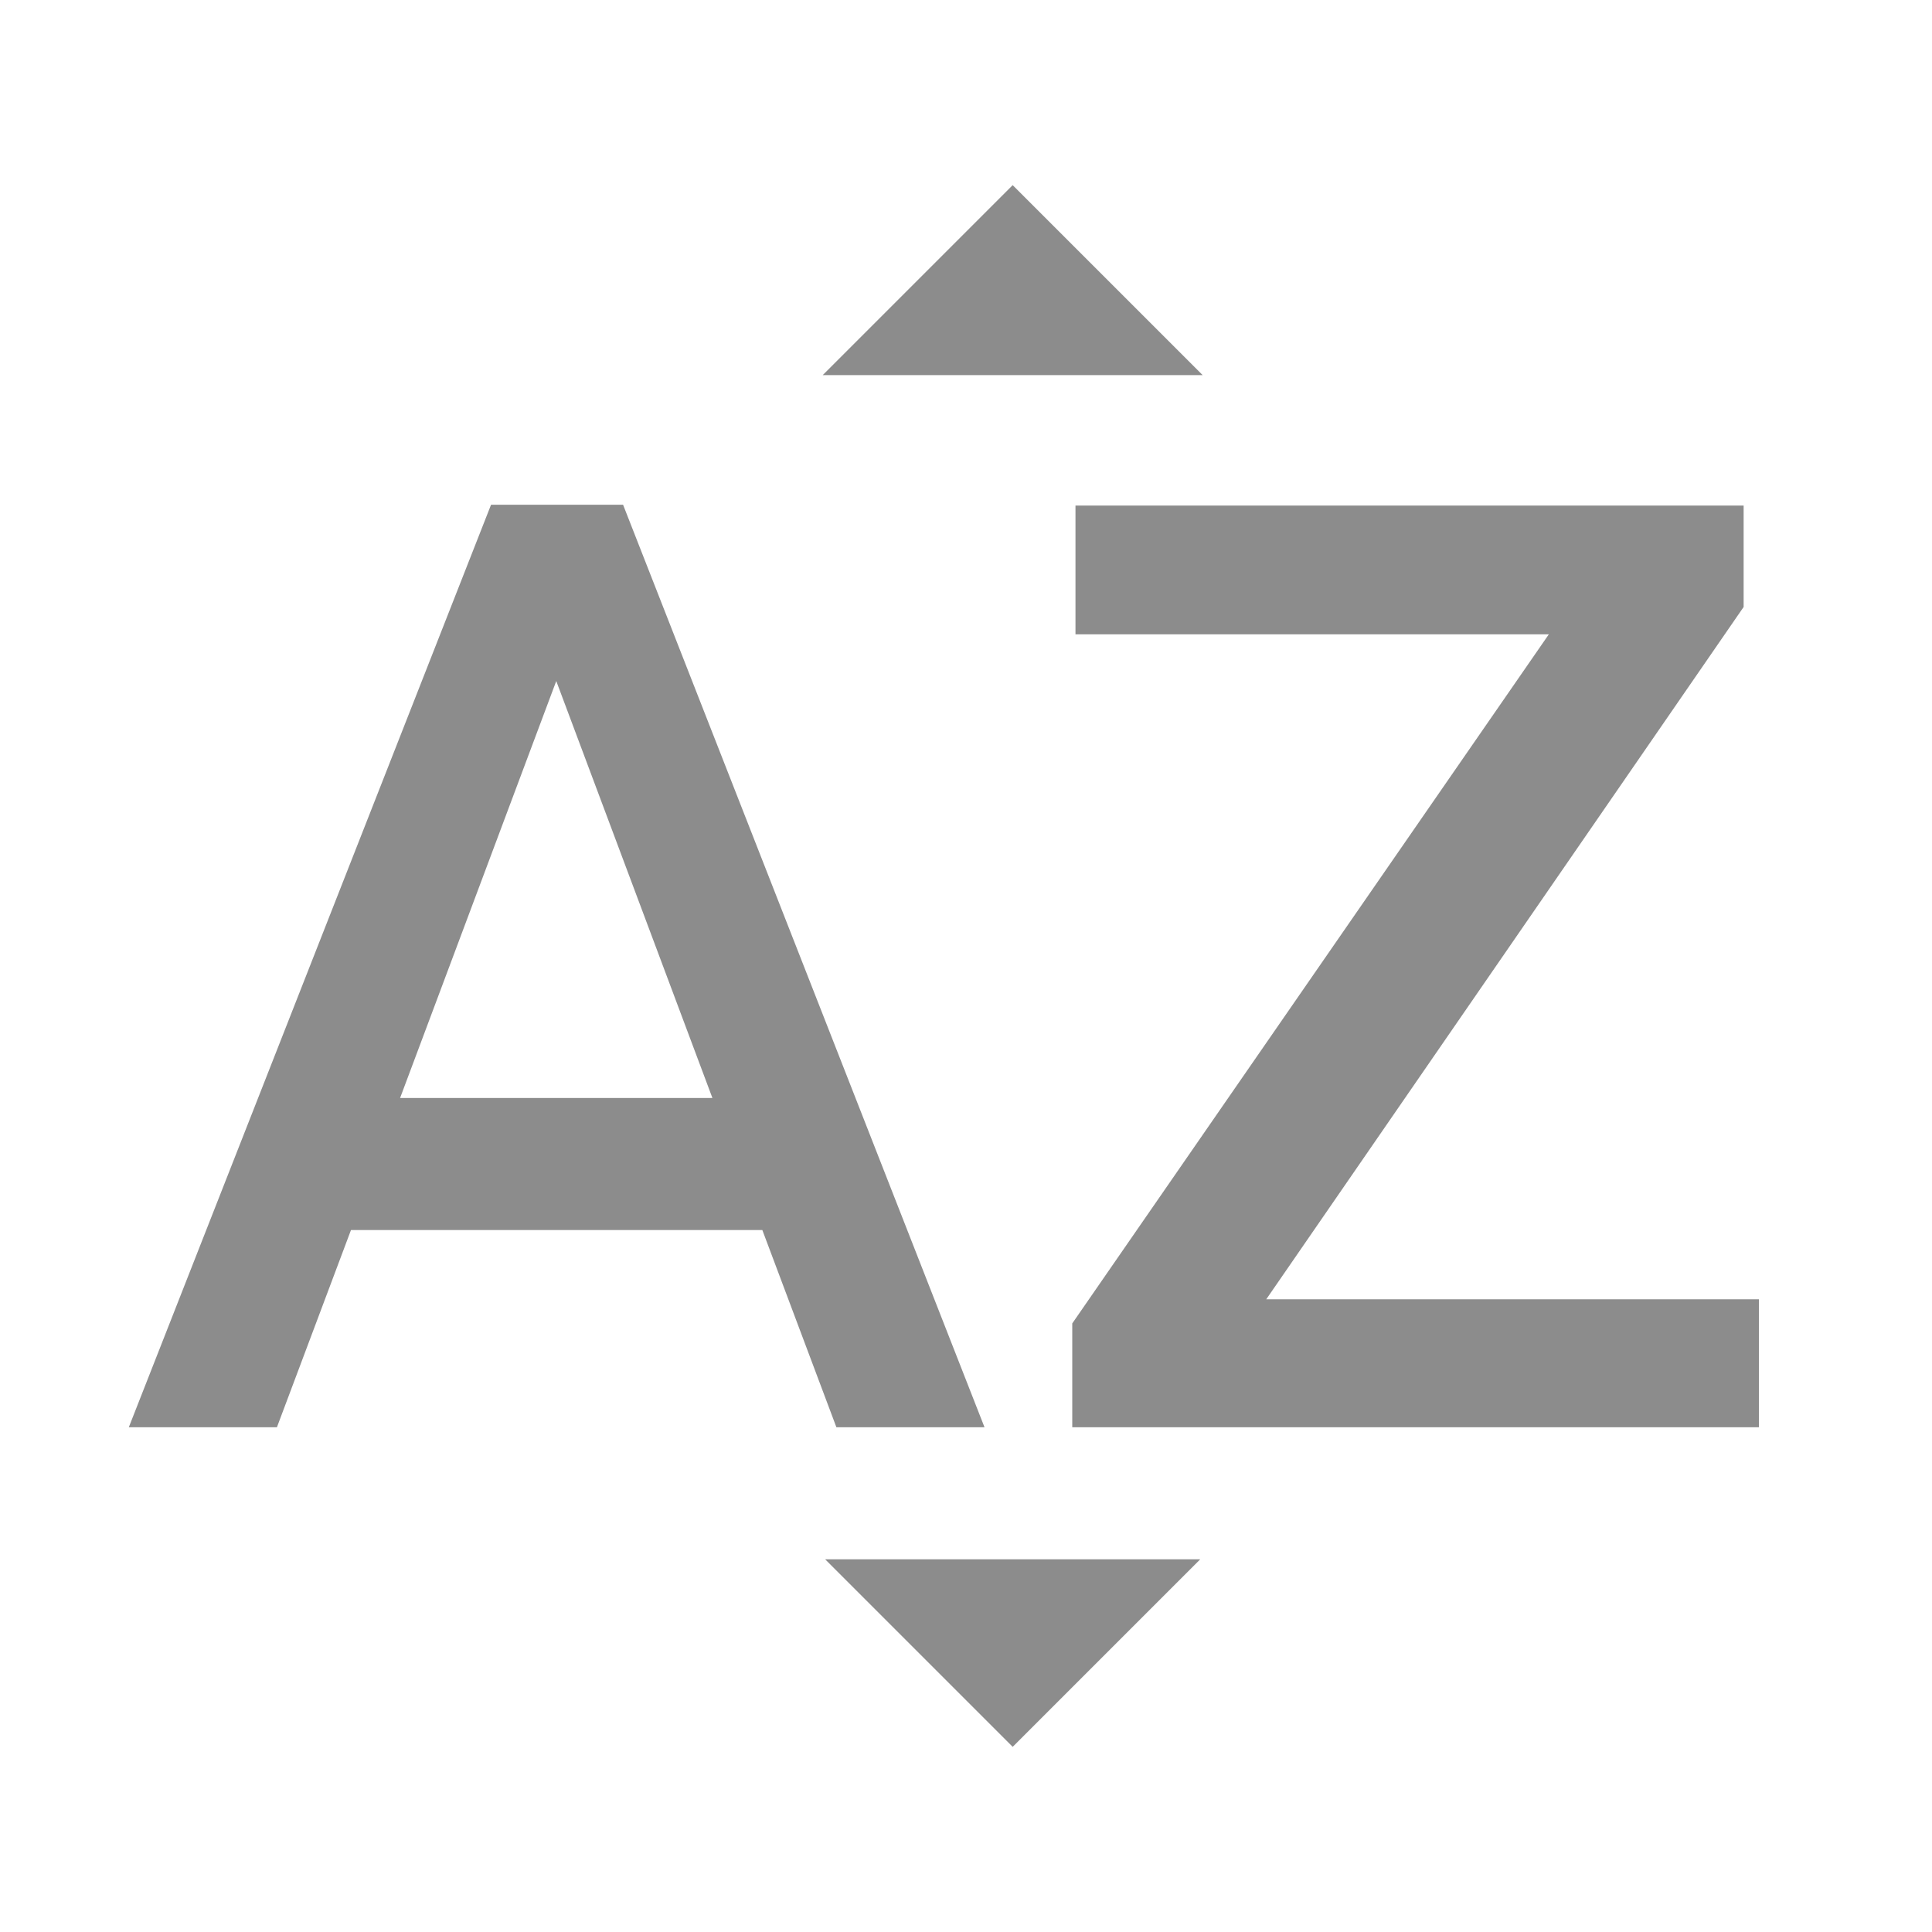
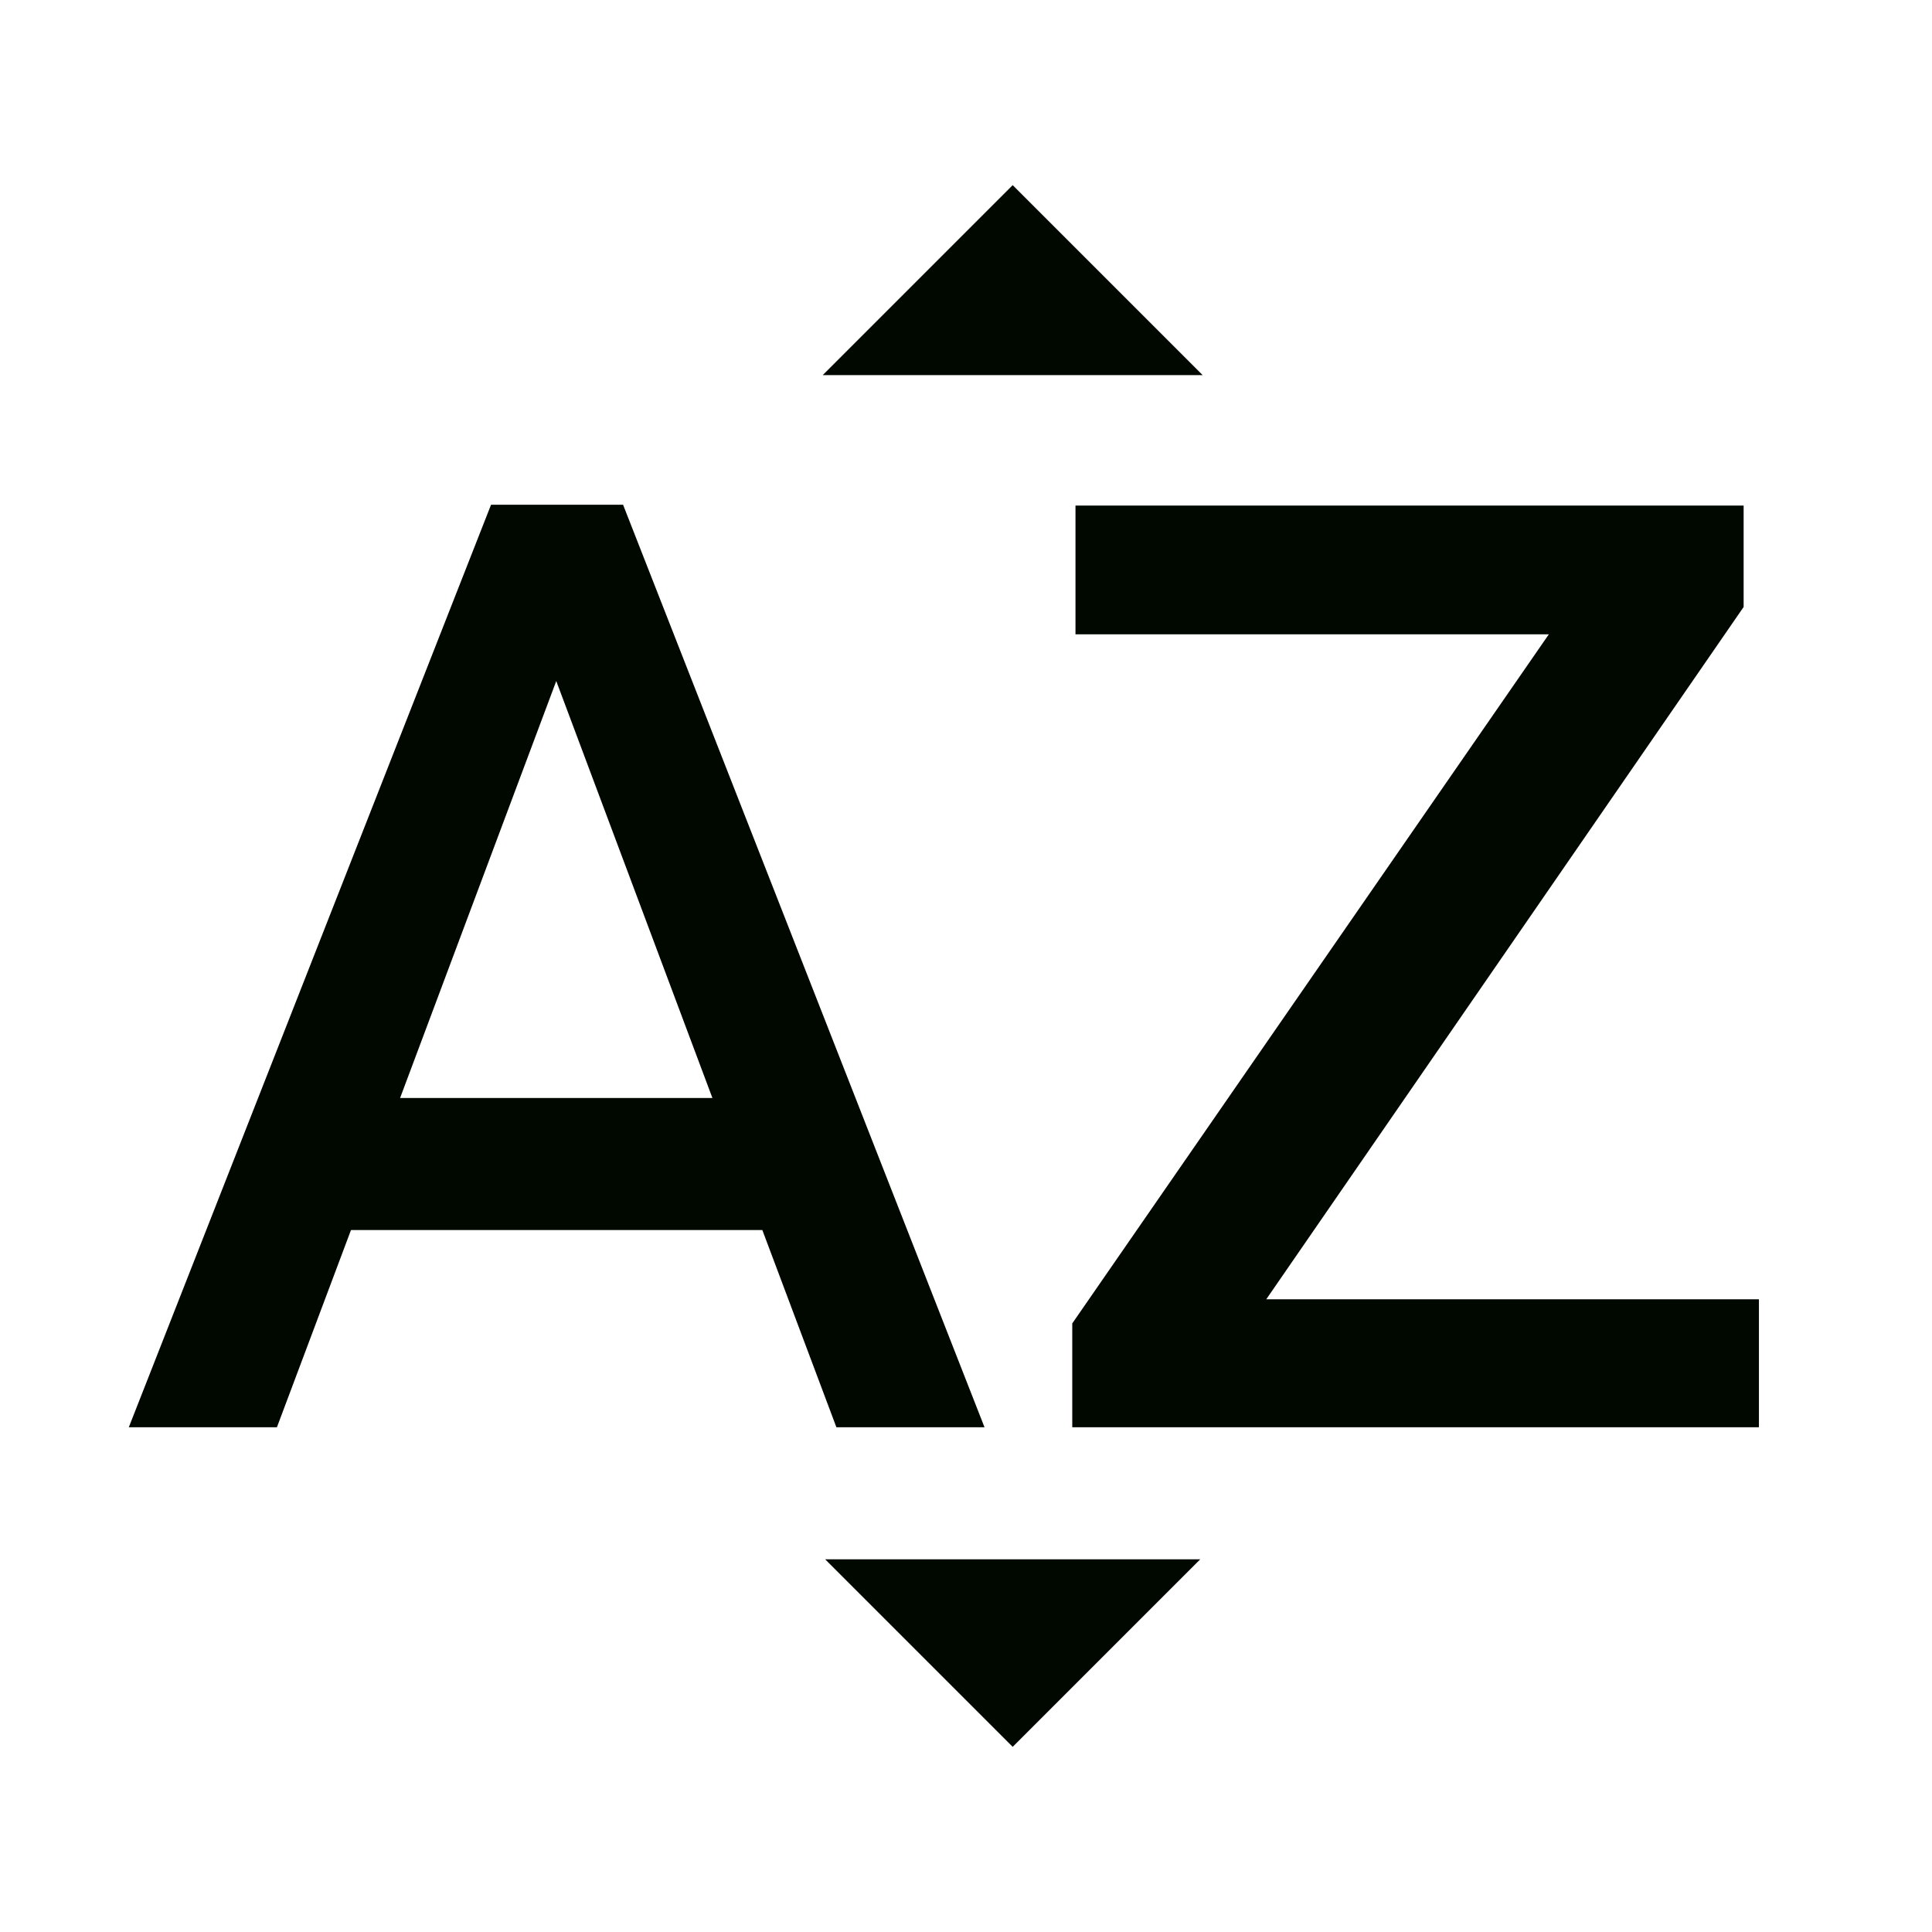
<svg xmlns="http://www.w3.org/2000/svg" height="24" viewBox="0 0 24 24" width="24" version="1.1" id="svg6">
  <defs id="defs10" />
  <path d="M0 0h24v24H0V0zm0 0h24v24H0V0zm.75.75h22.5v22.5H.75z" fill="none" id="path2" />
-   <path d="M14.94 4.66h-4.72l2.36-2.36zm-4.69 14.71h4.66l-2.33 2.33zM6.1 6.27L1.6 17.73h1.84l.92-2.45h5.11l.92 2.45h1.84L7.74 6.27H6.1zm-1.13 7.37l1.94-5.18 1.94 5.18H4.97zm10.76 2.5h6.12v1.59h-8.53v-1.29l5.92-8.56h-5.88v-1.6h8.3v1.26l-5.93 8.6z" id="path4" style="fill:#8c8c8c;fill-opacity:1" />
+   <path d="M14.94 4.66h-4.72l2.36-2.36zm-4.69 14.71h4.66l-2.33 2.33zM6.1 6.27L1.6 17.73h1.84l.92-2.45h5.11l.92 2.45h1.84L7.74 6.27H6.1zm-1.13 7.37l1.94-5.18 1.94 5.18H4.97zm10.76 2.5h6.12v1.59h-8.53v-1.29l5.92-8.56h-5.88v-1.6h8.3v1.26l-5.93 8.6z" id="path4" style="fill:#000800;fill-opacity:1" />
</svg>
